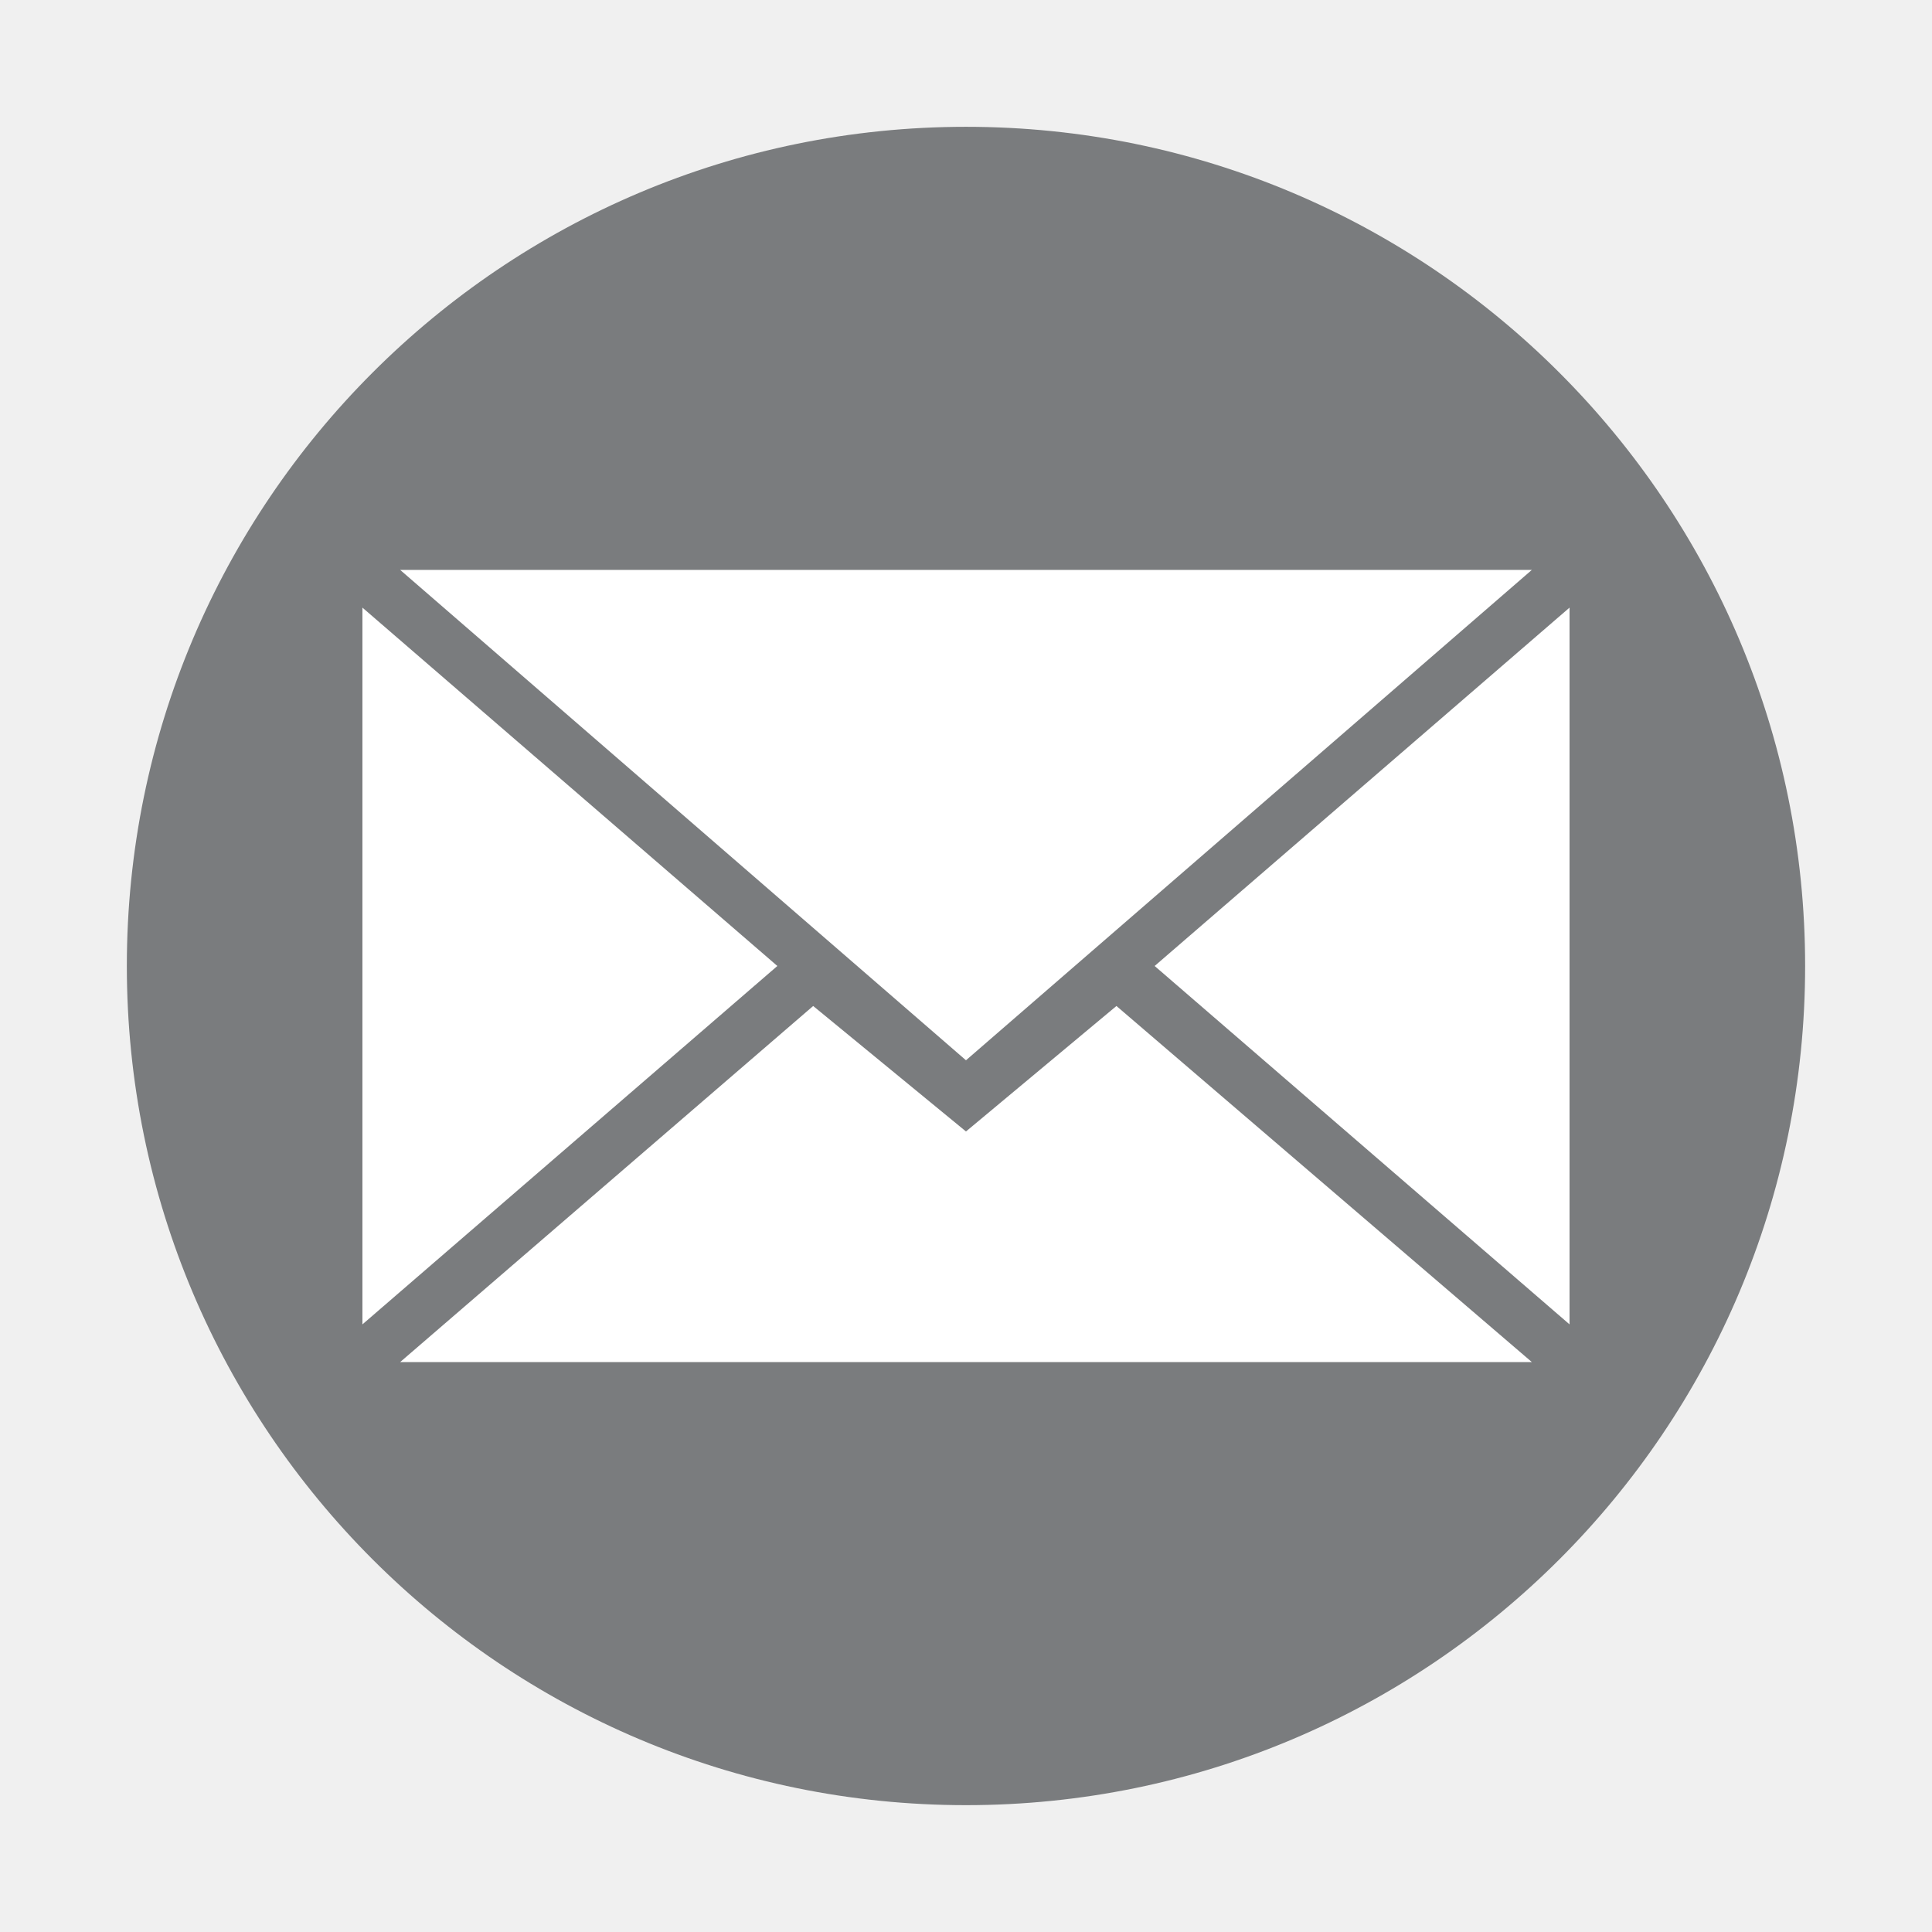
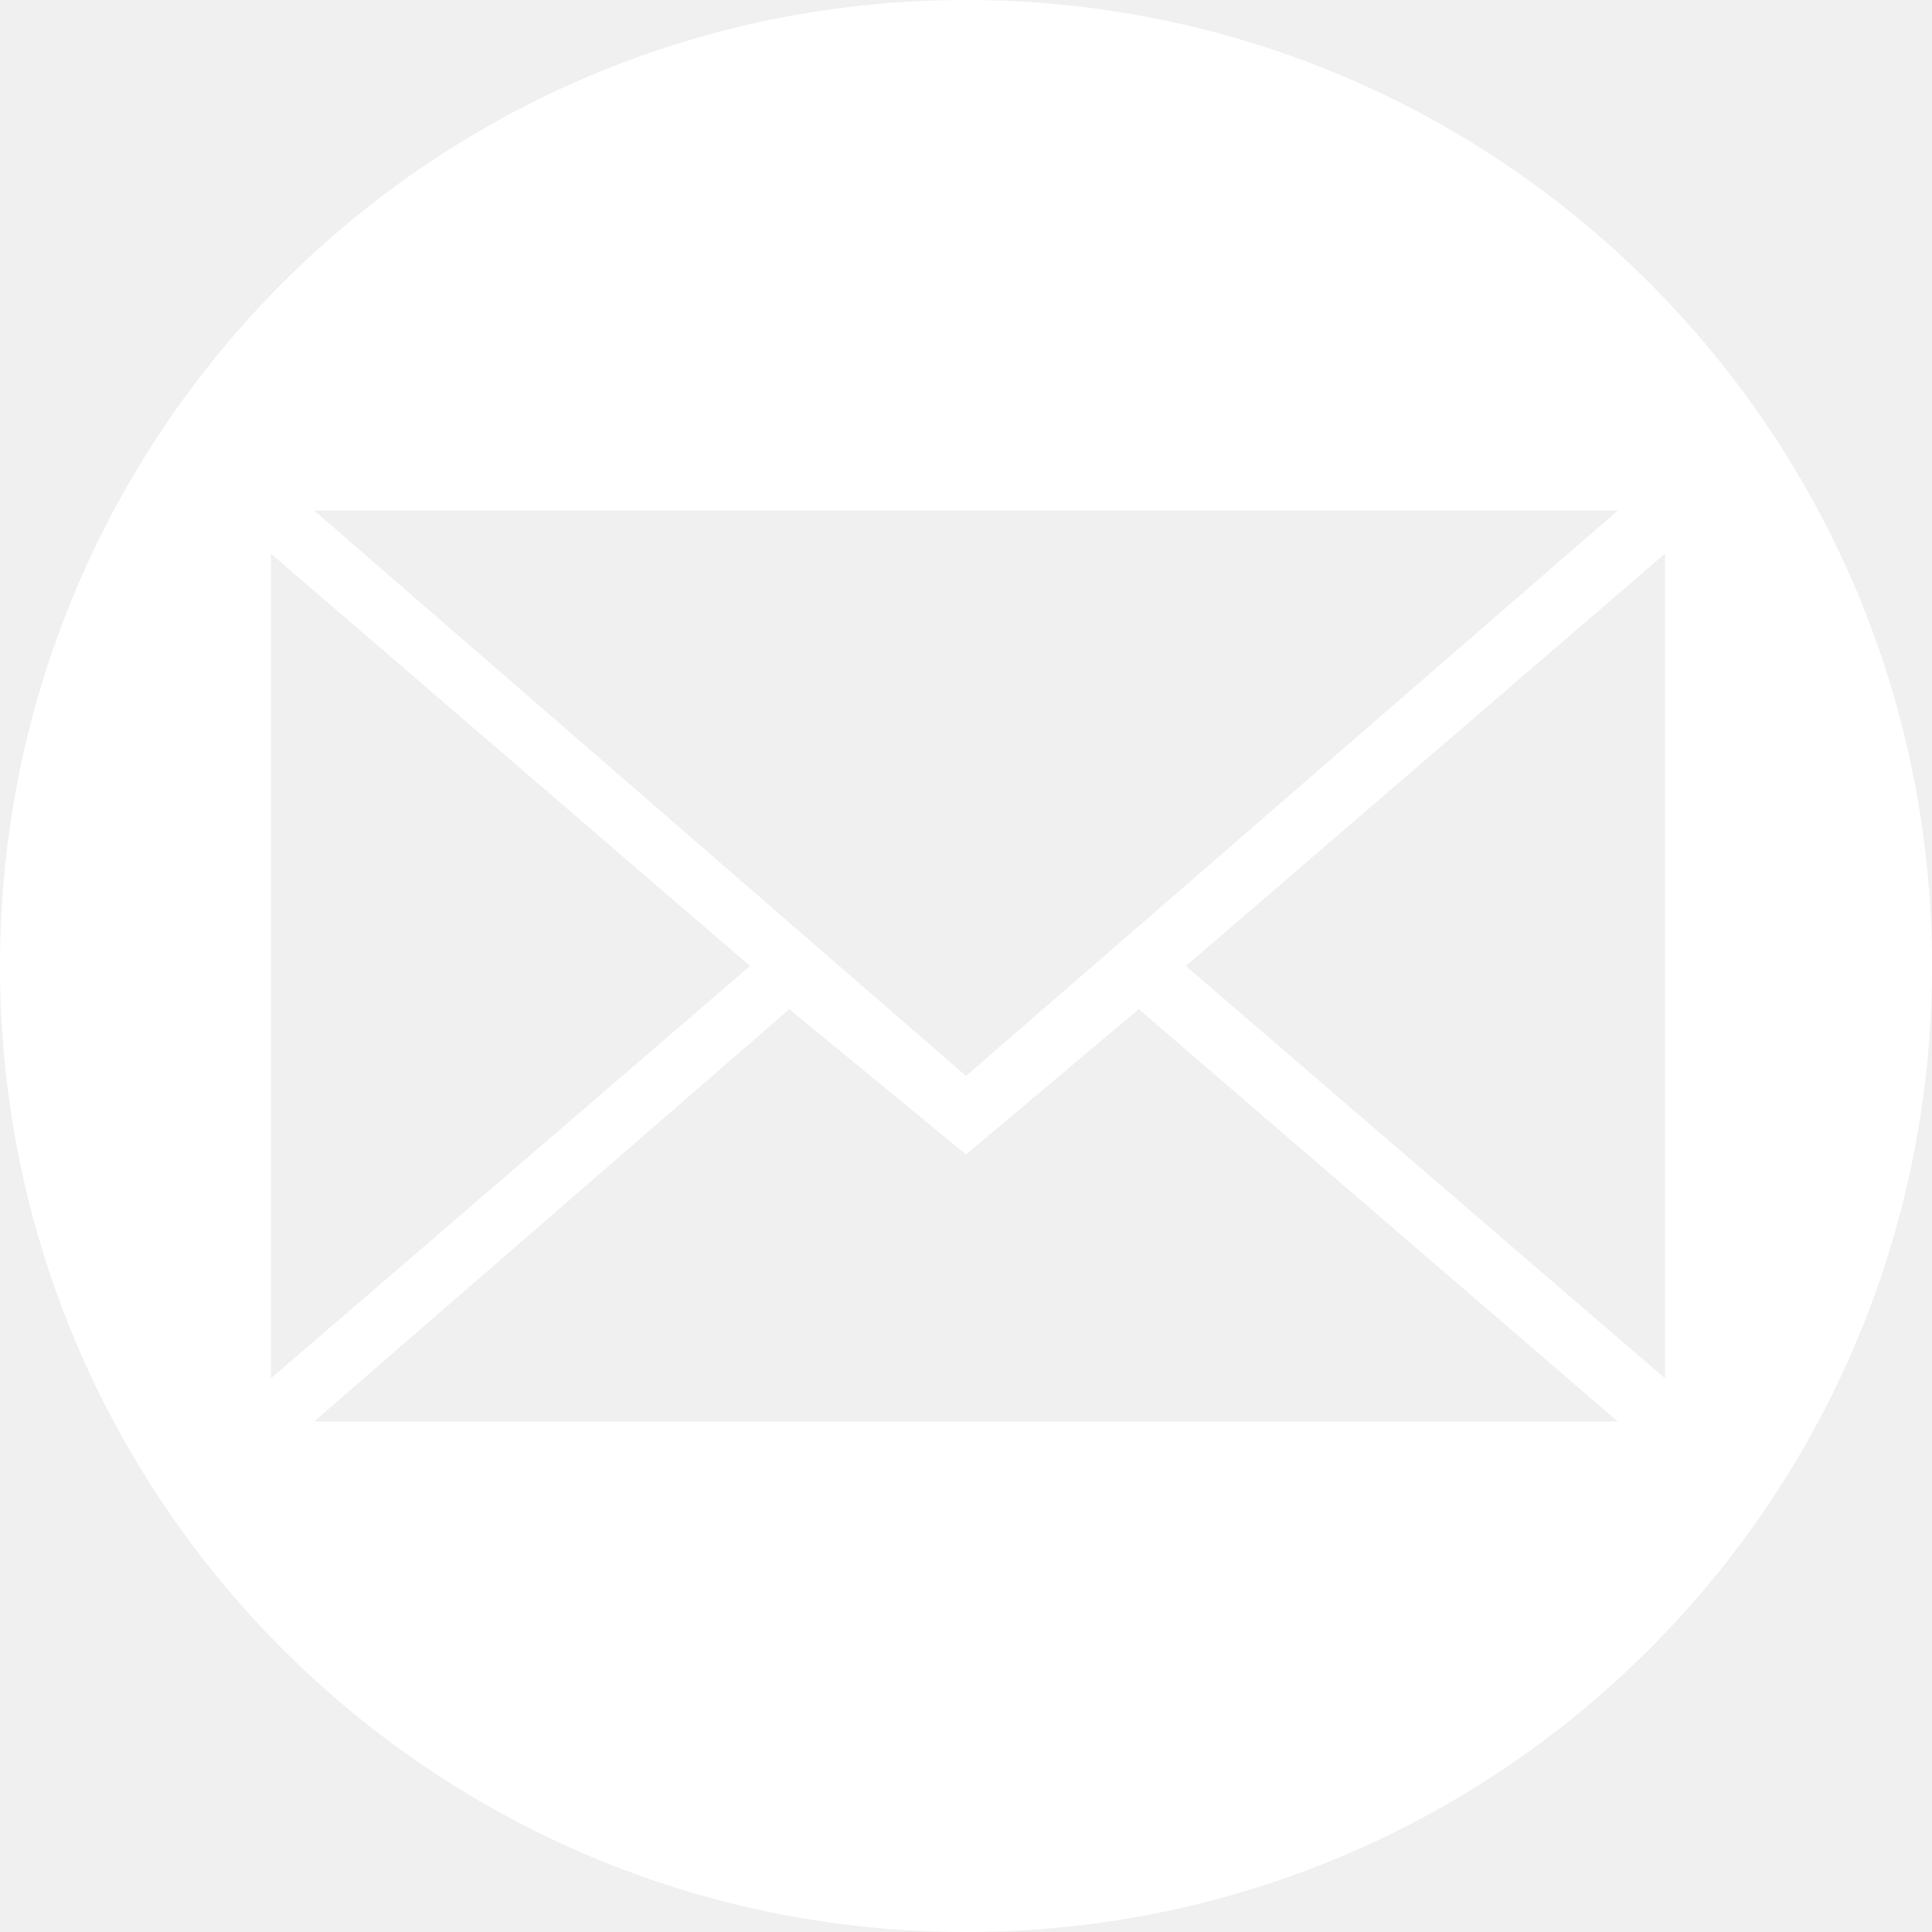
- <svg xmlns="http://www.w3.org/2000/svg" version="1.1" id="Layer_1" x="0px" y="0px" width="56.693px" height="56.693px" viewBox="0 0 56.693 56.693" enable-background="new 0 0 56.693 56.693" xml:space="preserve">
-   <path fill="#7A7C7E" d="M28.347,3.721c-13.602,0-24.625,11.024-24.625,24.625c0,13.602,11.023,24.625,24.625,24.625  c13.598,0,24.623-11.023,24.623-24.625C52.97,14.748,41.944,3.721,28.347,3.721z" />
-   <g>
-     <polygon fill="#FFFFFF" points="28.346,31.113 44.951,16.723 11.742,16.723  " />
-     <polygon fill="#FFFFFF" points="23.862,29.52 28.346,33.202 32.761,29.52 44.951,39.969 11.742,39.969  " />
-     <polygon fill="#FFFFFF" points="10.635,38.863 10.635,17.83 22.811,28.346  " />
-     <polygon fill="#FFFFFF" points="46.057,38.863 46.057,17.83 33.882,28.346  " />
+ <svg xmlns="http://www.w3.org/2000/svg" version="1.1" id="Layer_1" x="0px" y="0px" viewBox="0 0 49.2 49.2" style="enable-background:new 0 0 49.2 49.2;" xml:space="preserve">
+   <style type="text/css">
+ 	.st0{fill:#FFFFFF;}
+ </style>
+   <g id="Layer_2_1_">
+     <g id="Layer_1-2">
+       <path class="st0" d="M24.6,0C11,0,0,11,0,24.6s11,24.6,24.6,24.6s24.6-11,24.6-24.6c0,0,0,0,0,0C49.2,11,38.2,0,24.6,0    C24.6,0,24.6,0,24.6,0z M41.2,13L24.6,27.4L8,13H41.2z M6.9,35.1v-21l12.2,10.5L6.9,35.1z M8,36.2l12.1-10.5l4.5,3.7l4.4-3.7    l12.2,10.5H8z M30.2,24.6l12.2-10.5v21L30.2,24.6z" />
+     </g>
  </g>
</svg>
